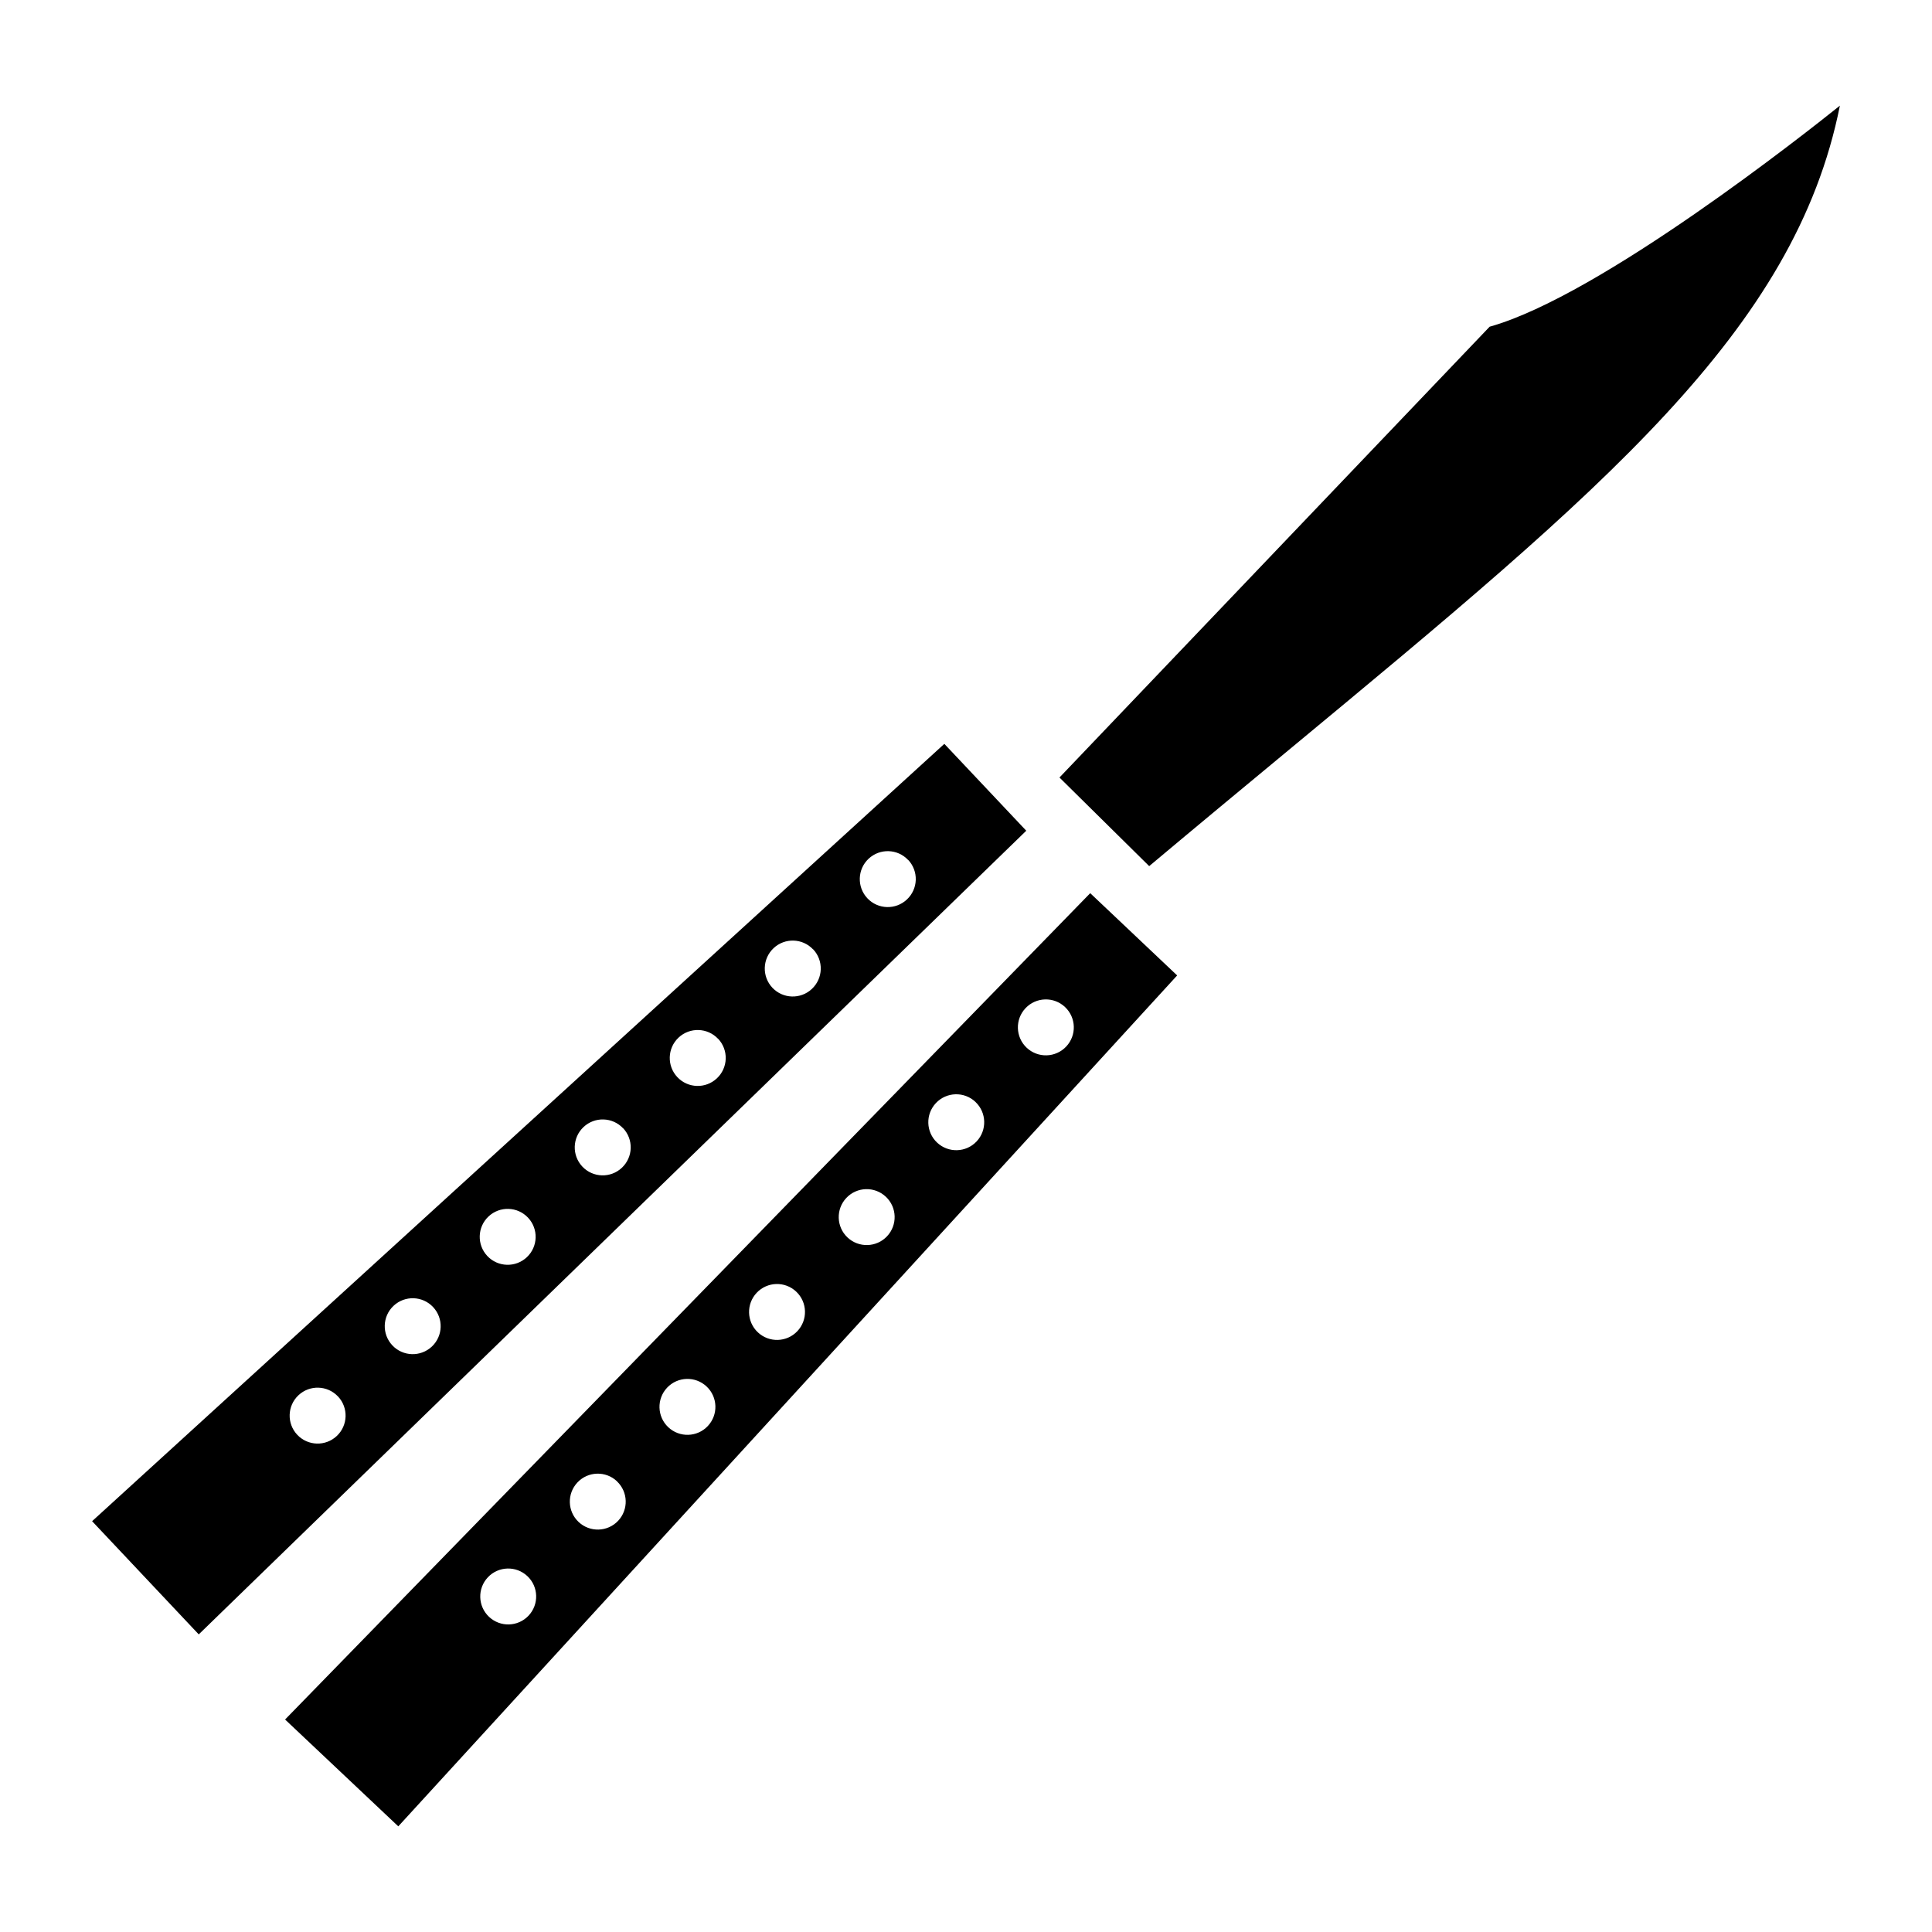
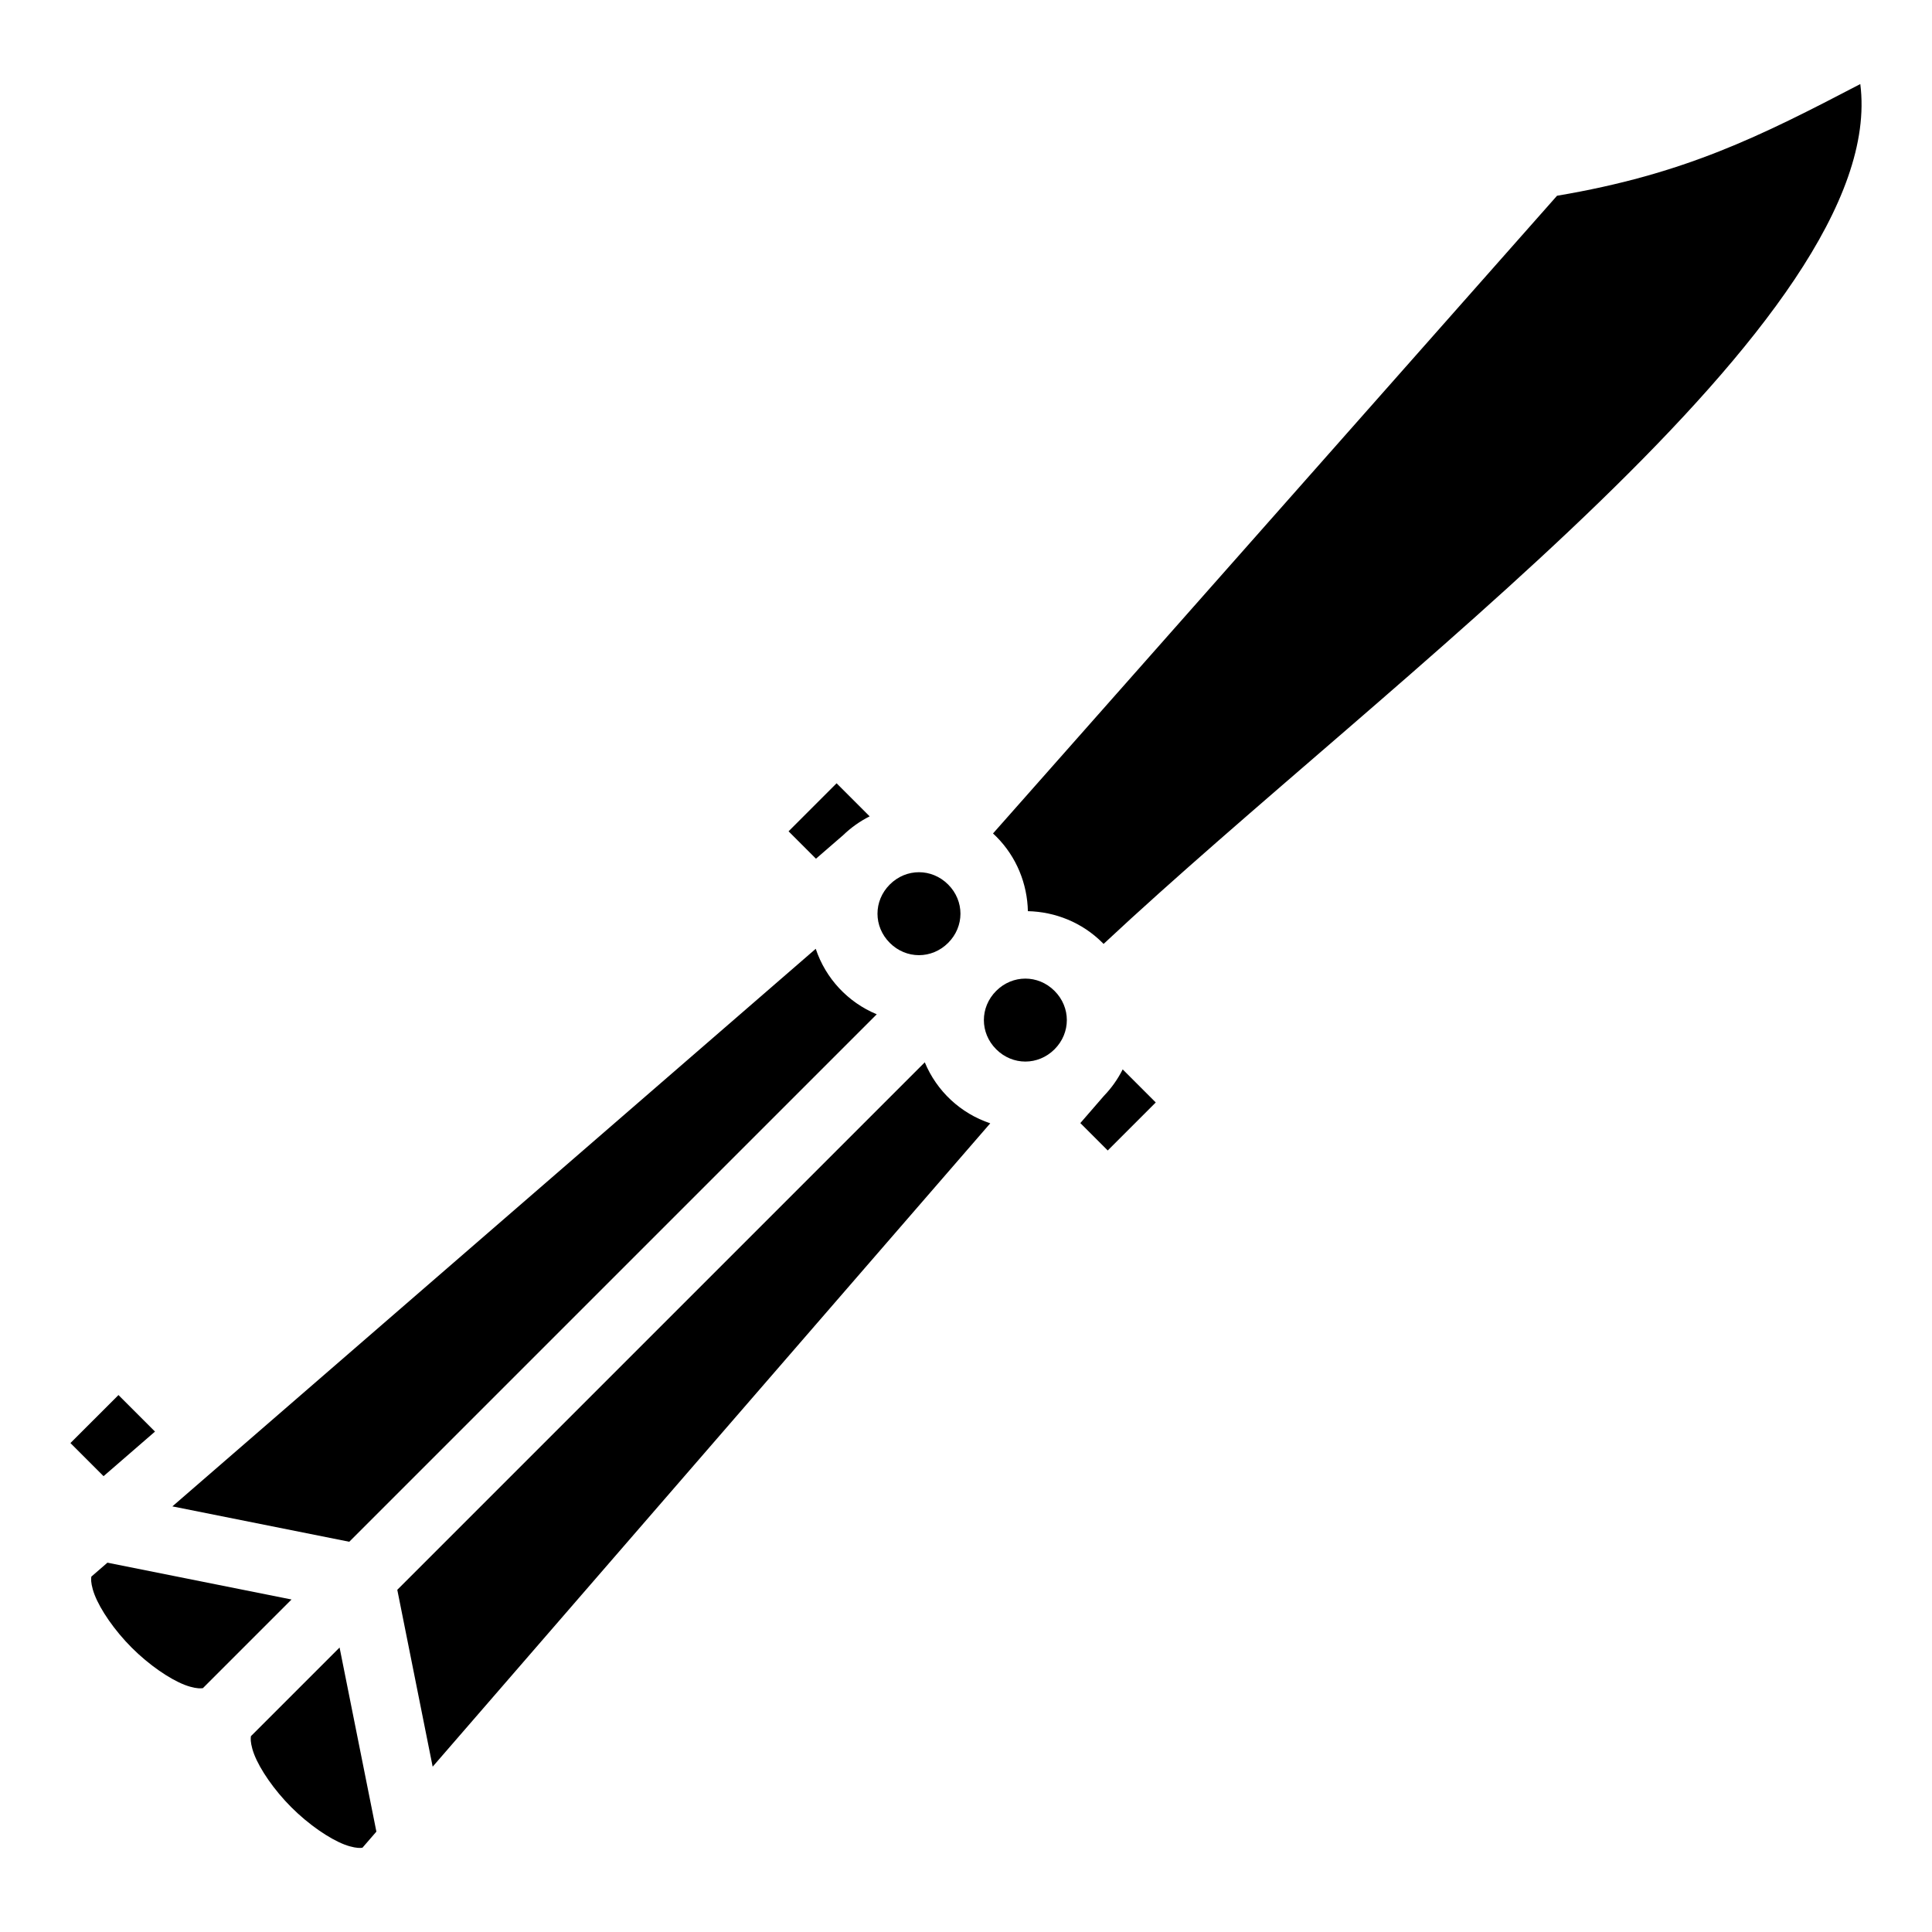
<svg xmlns="http://www.w3.org/2000/svg" viewBox="0 0 512 512">
-   <path d="M311.96 258.5L105.55 484l-30-28.31L288.92 236.7zM139.77 417.7a7.41 7.41 0 1 0 .3 10.47 7.41 7.41 0 0 0-.3-10.47zm23.74-25.14a7.41 7.41 0 1 0 .3 10.47 7.41 7.41 0 0 0-.29-10.44zm23.76-25.11a7.41 7.41 0 1 0 .3 10.47 7.41 7.41 0 0 0-.3-10.47zm23.74-25.15a7.41 7.41 0 1 0 .3 10.47 7.41 7.41 0 0 0-.3-10.47zm23.76-25.14a7.41 7.41 0 1 0 .3 10.47 7.41 7.41 0 0 0-.3-10.47zm23.74-25.14a7.41 7.41 0 1 0 .3 10.47 7.41 7.41 0 0 0-.31-10.47zm23.74-25.14a7.41 7.41 0 1 0 .3 10.47 7.41 7.41 0 0 0-.3-10.47zM52.67 433.13l-28.26-30 225.85-206 21.71 23.02zm36.9-63.05a7.41 7.41 0 1 0-.32 10.47 7.41 7.41 0 0 0 .33-10.47zm25.2-23.7a7.41 7.41 0 1 0-.32 10.47 7.41 7.41 0 0 0 .32-10.47zm25.17-23.68a7.41 7.41 0 1 0-.32 10.47 7.41 7.41 0 0 0 .32-10.47zm25.18-23.7a7.41 7.41 0 1 0-.32 10.47 7.41 7.41 0 0 0 .32-10.5zm25.18-23.7a7.41 7.41 0 1 0-.32 10.47 7.41 7.41 0 0 0 .32-10.5zm25.18-23.7a7.41 7.41 0 1 0-.32 10.47 7.41 7.41 0 0 0 .32-10.51zm25.18-23.7a7.41 7.41 0 1 0-.32 10.47 7.41 7.41 0 0 0 .32-10.51zm63.89 1.63c12.87-10.8 25.09-20.92 37-30.79C425.04 129.57 475.68 87.63 487.59 28c-8.36 6.7-63.45 50.38-92.82 58.58l-114 119.47z" fill="#000" />
+   <path fill="#000" d="M492.997 22.277c-26.511 13.835-46.459 23.883-80.37 29.6l-149.47 169c.284.262.566.525.841.8 5.444 5.444 8.24 12.592 8.403 19.791 7.199.164 14.347 2.959 19.79 8.403.092.091.177.187.266.28 75.387-70.48 208.445-166.137 200.54-227.874zM221.707 207.58l-12.728 12.728 7.262 7.262 7.199-6.238a28.54 28.54 0 0 1 7.03-4.989zm21.83 23.566c-2.78 0-5.56 1.085-7.734 3.258-4.346 4.346-4.346 11.122 0 15.469 4.346 4.346 11.12 4.344 15.467-.002 4.346-4.347 4.346-11.119 0-15.465-2.173-2.173-4.952-3.26-7.733-3.26zm-27.359 20.297L45.68 399.21l46.877 9.375 139.79-139.79a28.577 28.577 0 0 1-16.168-17.352zm55.553 7.897c-2.78 0-5.56 1.086-7.733 3.26-4.345 4.346-4.348 11.12-.002 15.466 4.347 4.346 11.123 4.346 15.47 0 4.346-4.346 4.344-11.12-.003-15.467-2.173-2.173-4.953-3.26-7.732-3.26zm-26.656 22.183l-139.79 139.79 9.376 46.876 147.765-170.498a28.577 28.577 0 0 1-17.351-16.168zm52.45 1.877a28.538 28.538 0 0 1-4.987 7.03l-6.239 7.199 7.262 7.261 12.728-12.726zM31.396 369.7l-12.729 12.726 8.774 8.774 13.637-11.818zm-2.924 44.424l-4.137 3.586c-.14.124-.137-.033-.181.638-.048.712.14 2.267.908 4.264 1.536 3.995 5.278 9.47 9.857 14.049 4.58 4.58 10.054 8.32 14.05 9.857 1.997.769 3.553.956 4.265.908.712-.047.504-.022.676-.193l23.351-23.351zm61.518 22.486l-23.352 23.352c-.171.17-.144-.035-.191.677-.048.712.138 2.268.906 4.266 1.536 3.995 5.28 9.468 9.86 14.047 4.579 4.58 10.051 8.323 14.046 9.86 1.998.768 3.554.953 4.266.906.669-.045.514-.04.637-.18l3.585-4.137z" />
</svg>
